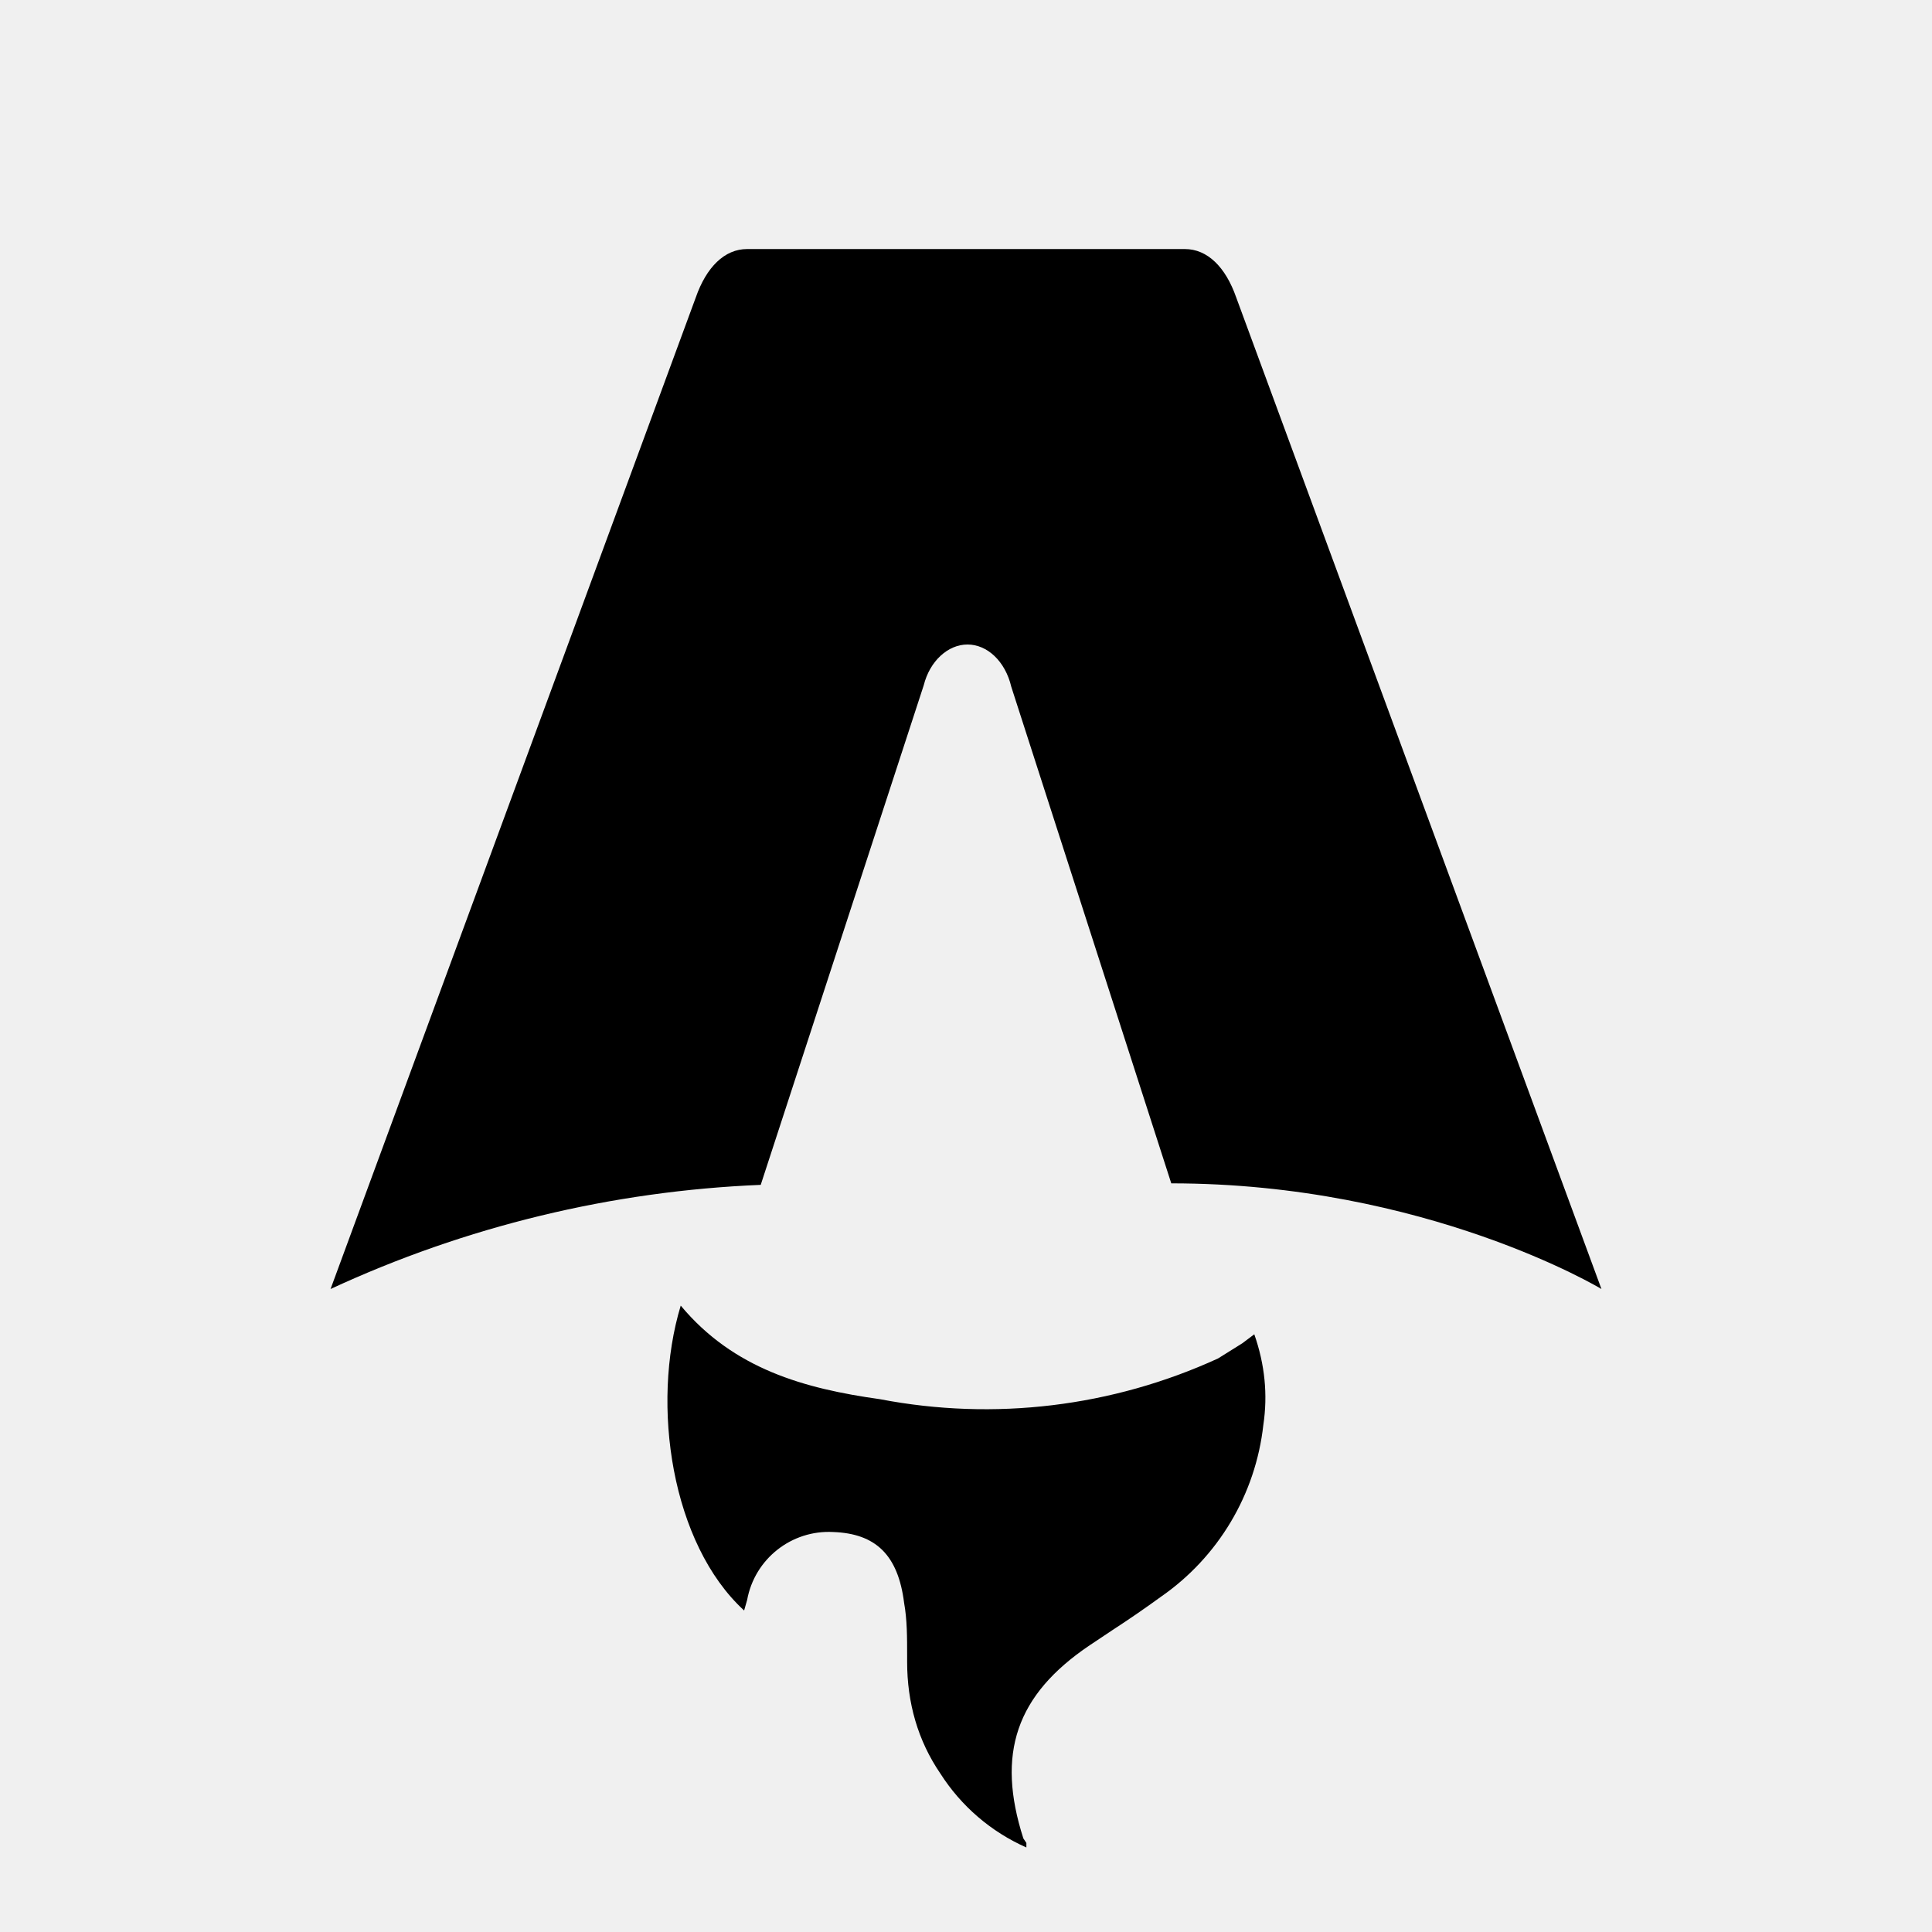
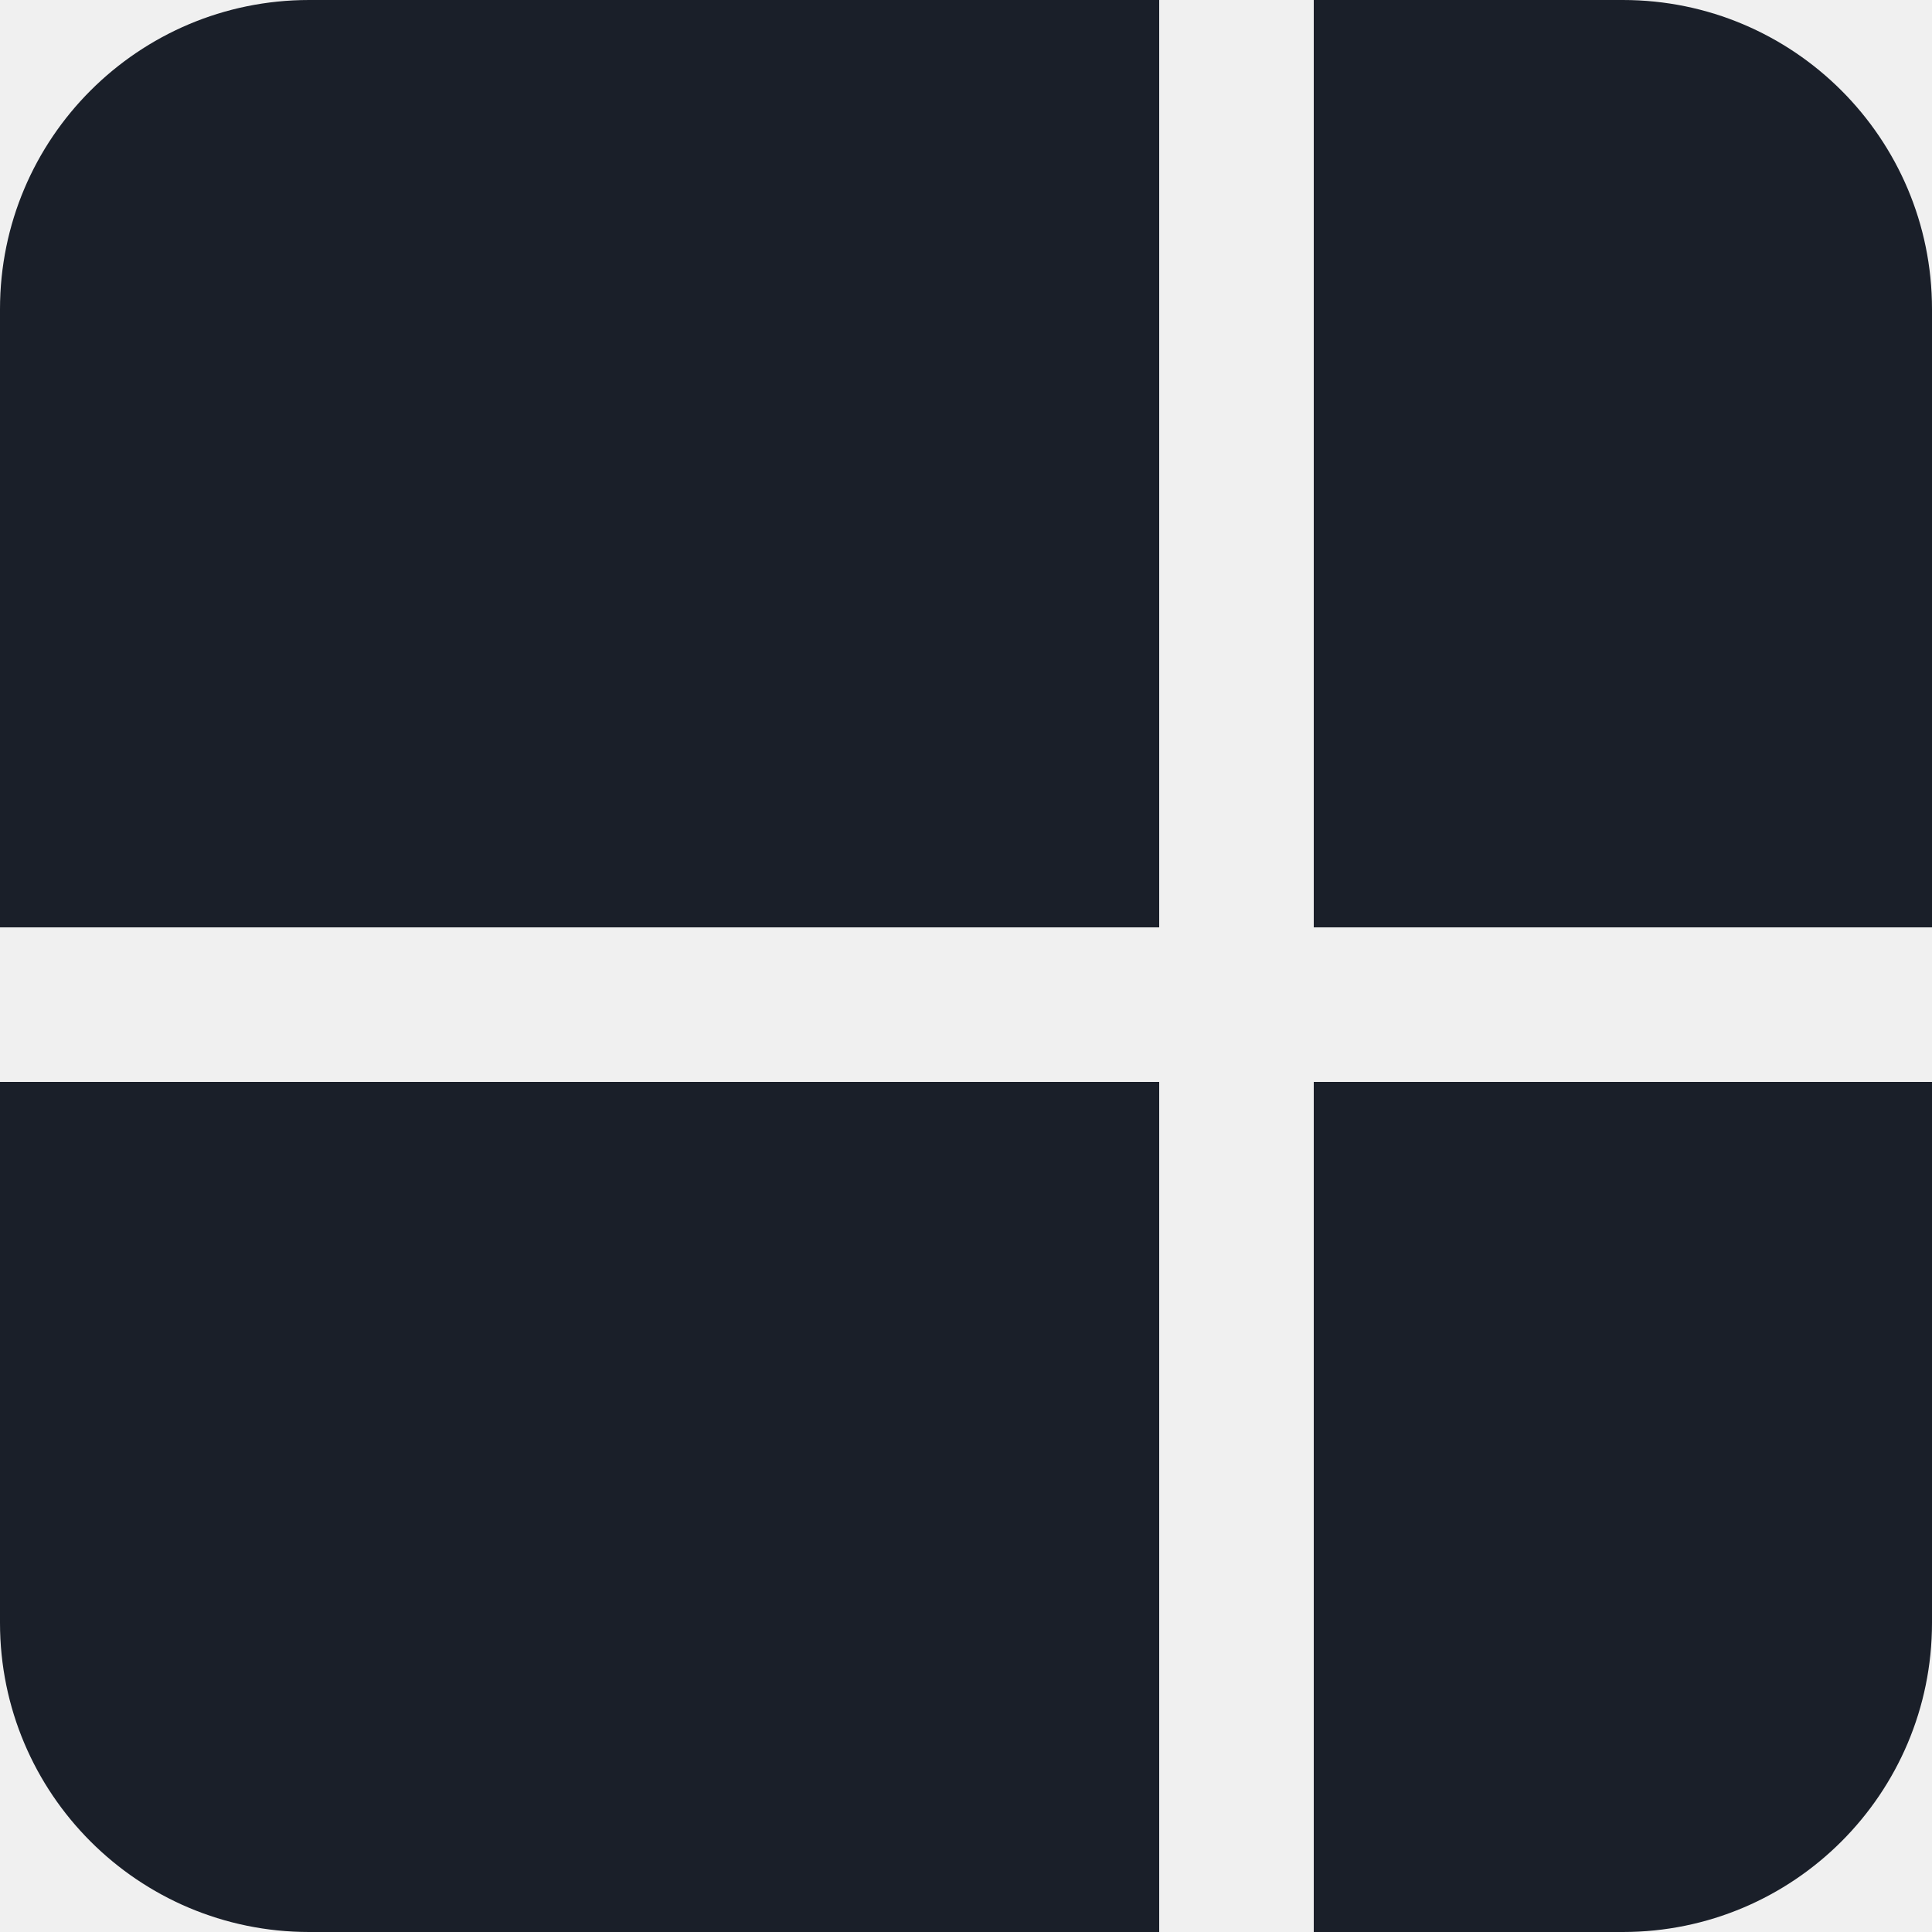
- <svg xmlns="http://www.w3.org/2000/svg" fill="none" viewBox="0 0 128 128">
-   <path d="M50.4 78.5a75.1 75.1 0 0 0-28.5 6.9l24.2-65.7c.7-2 1.9-3.2 3.4-3.2h29c1.5 0 2.7 1.2 3.4 3.2l24.2 65.7s-11.6-7-28.5-7L67 45.5c-.4-1.7-1.6-2.8-2.9-2.8-1.3 0-2.5 1.1-2.9 2.7L50.4 78.5Zm-1.1 28.2Zm-4.2-20.2c-2 6.6-.6 15.8 4.2 20.2a17.5 17.5 0 0 1 .2-.7 5.5 5.5 0 0 1 5.7-4.5c2.8.1 4.3 1.5 4.7 4.7.2 1.1.2 2.3.2 3.5v.4c0 2.7.7 5.2 2.2 7.4a13 13 0 0 0 5.7 4.9v-.3l-.2-.3c-1.8-5.6-.5-9.5 4.4-12.8l1.5-1a73 73 0 0 0 3.2-2.2 16 16 0 0 0 6.8-11.4c.3-2 .1-4-.6-6l-.8.6-1.6 1a37 37 0 0 1-22.4 2.7c-5-.7-9.7-2-13.2-6.2Z" />
+ <svg xmlns="http://www.w3.org/2000/svg" viewBox="0 0 50 50">
+   <path d="M34 28H50V42C50 46.418 46.418 50 42 50H34V28Z" />
+   <path d="M34 0H42C46.418 0 50 3.582 50 8V24H34V0Z" />
+   <path d="M0 28H30V50H8C3.582 50 0 46.418 0 42V28Z" />
+   <path d="M0 8C0 3.582 3.582 0 8 0H30V24H0V8Z" />
  <style>
-         path { fill: #000; }
-         @media (prefers-color-scheme: dark) {
-             path { fill: #FFF; }
-         }
-     </style>
+     path { fill: rgb(26, 31, 41); }
+     @media (prefers-color-scheme: dark) {
+       path { fill: rgb(255, 255, 255); }
+     }
+   </style>
</svg>
